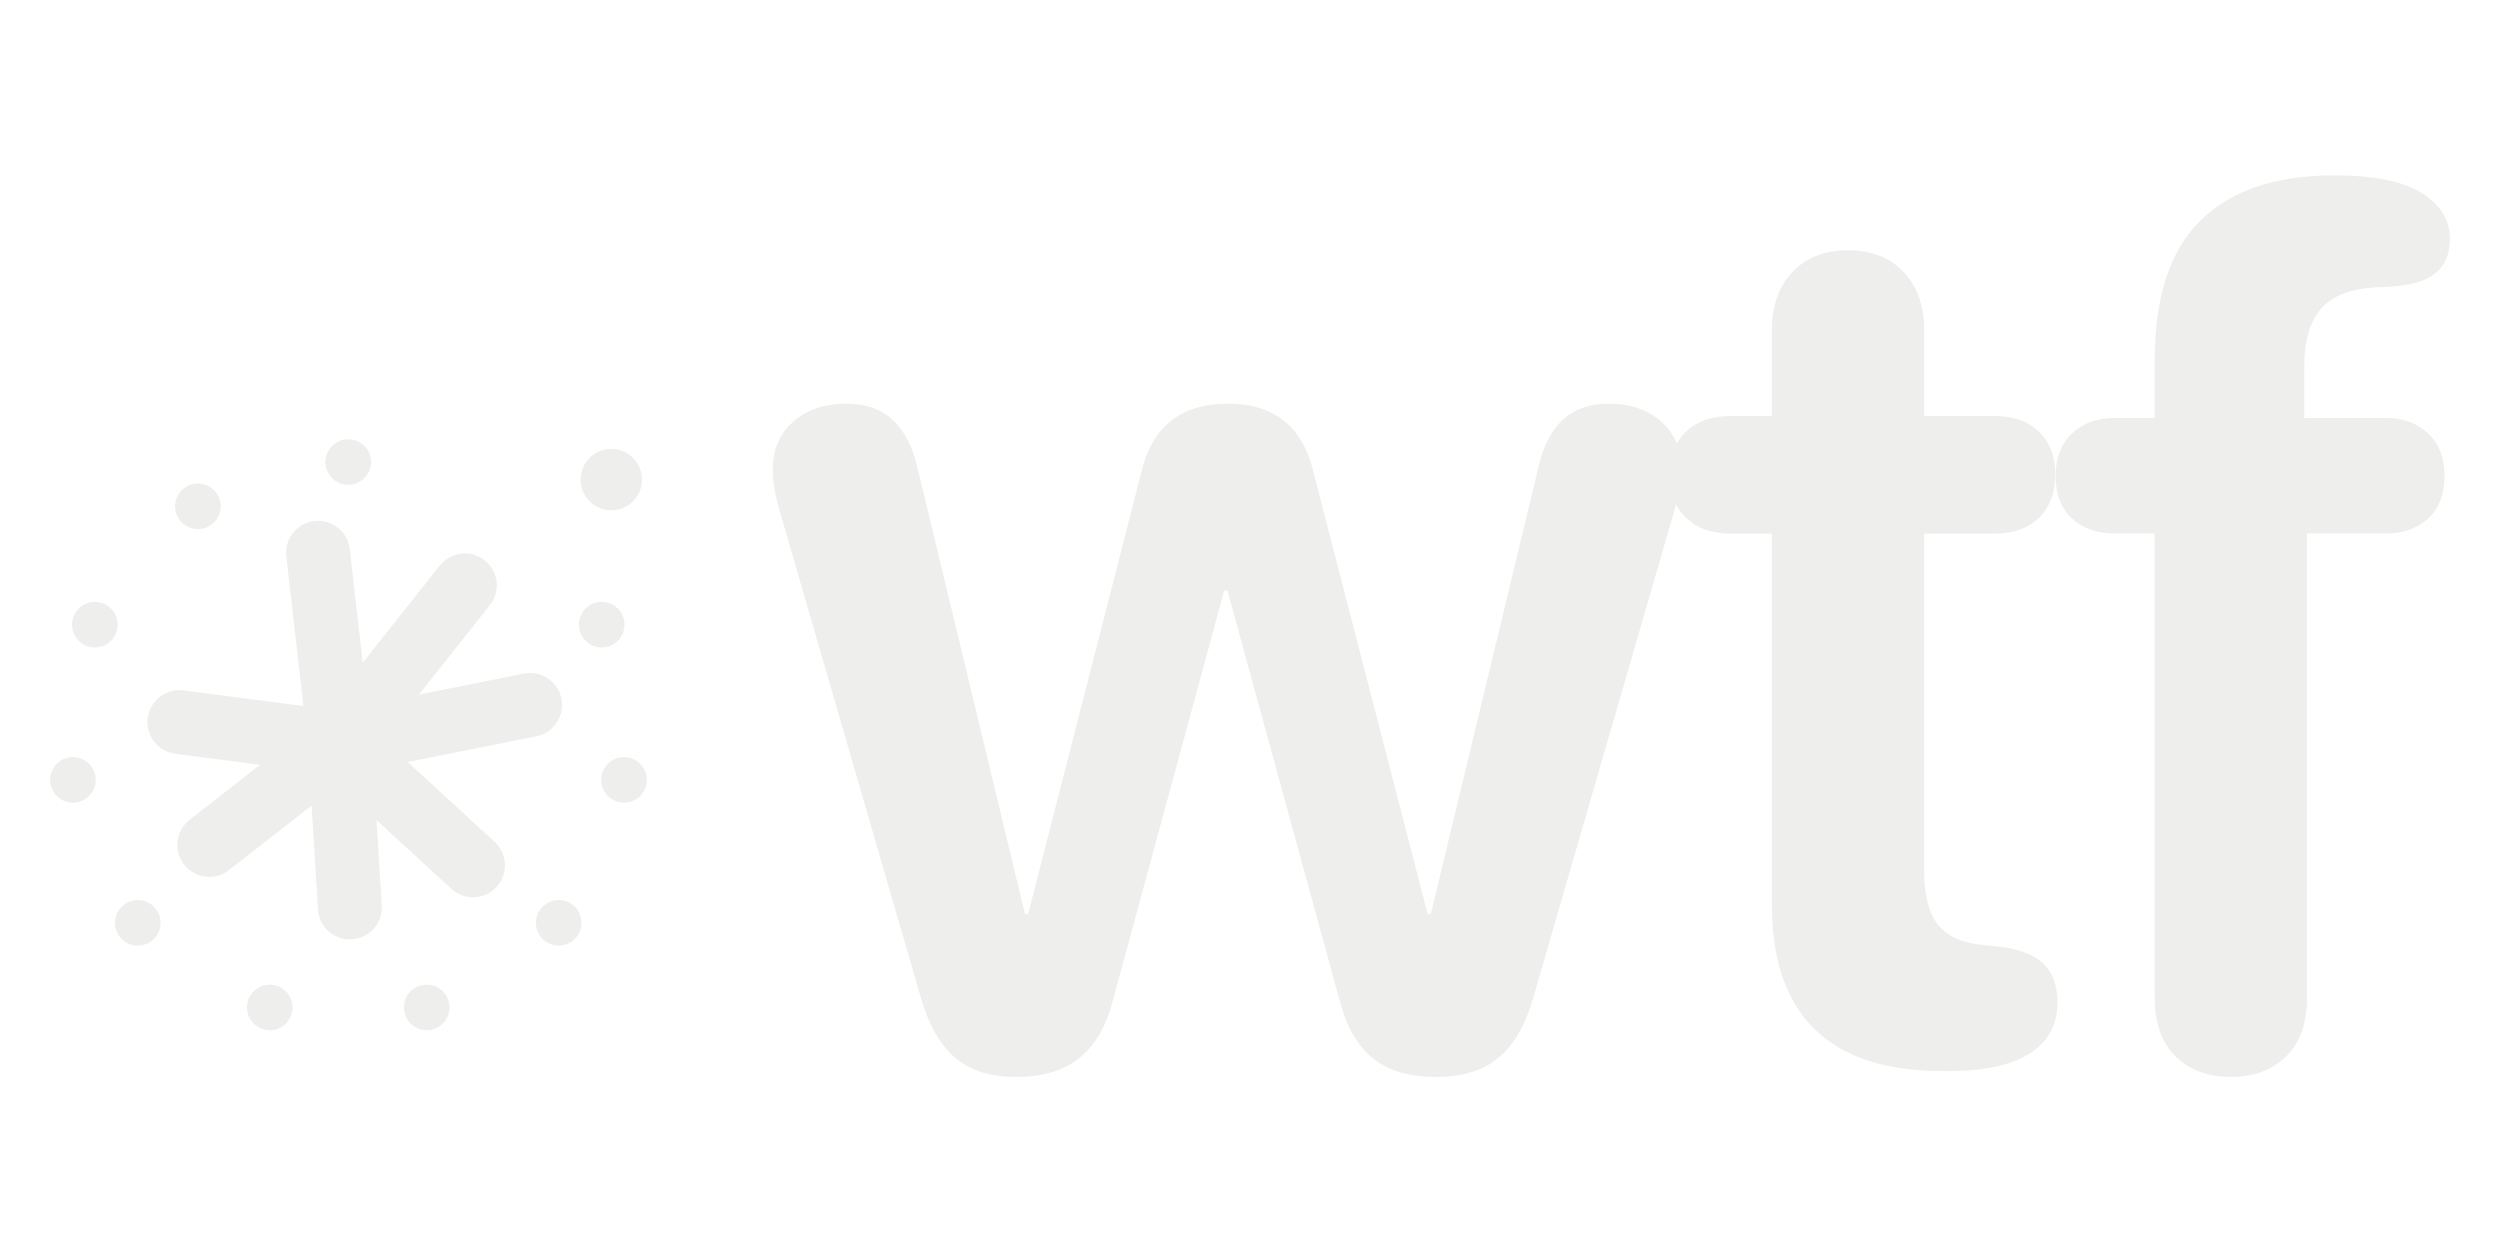
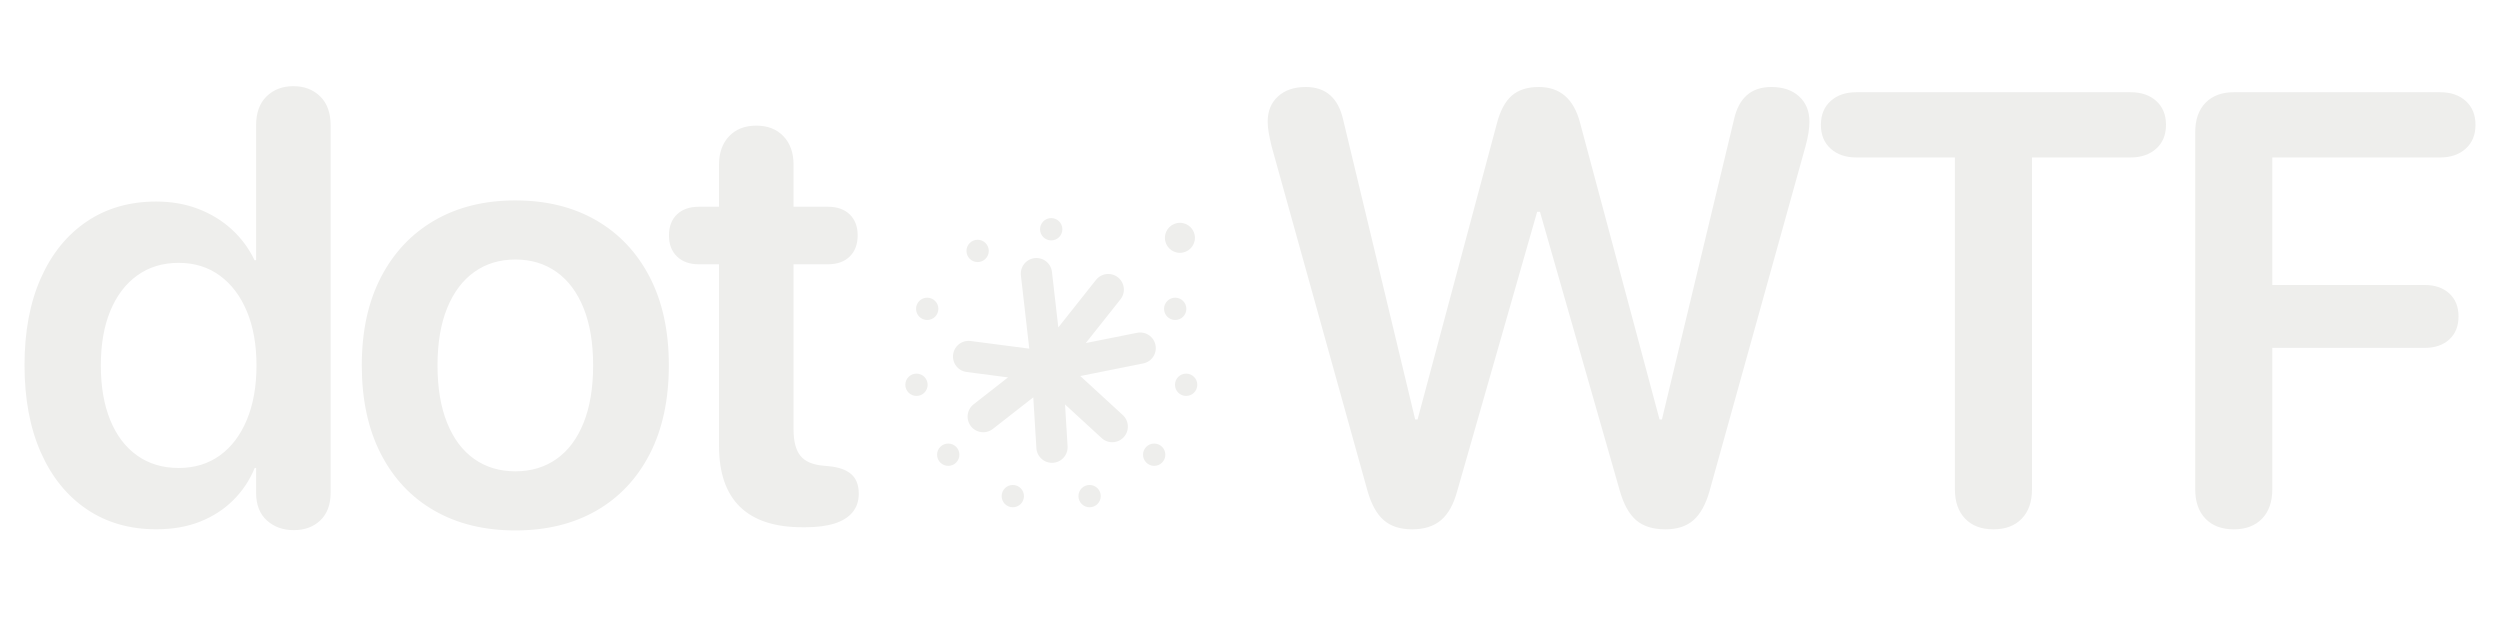
- <svg xmlns="http://www.w3.org/2000/svg" width="79.851" height="40" viewBox="0 -9.997 199.57 99.971" role="img" aria-label="dot wtf">
+ <svg xmlns="http://www.w3.org/2000/svg" width="162.177" height="40" viewBox="0 -10.06 407.879 100.601" role="img" aria-label="dot*WTF">
  <g fill="#eeeeec">
-     <g transform="translate(-0.2 21.11) scale(3.5)">
+     <g transform="translate(143.506 21.567) scale(3.5)">
      <g transform="translate(3.25 2.82) scale(.62)">
        <path d="M7.35 8.45 6.55 1.45M7.35 8.45l4.6-5.8M7.35 8.45l7-1.4M7.35 8.45l4.9 4.5M7.35 8.45l.37 6.05M7.35 8.45l-4.8 3.75M7.35 8.45l-5.9-.77" fill="none" stroke="#eeeeec" stroke-linecap="round" stroke-linejoin="round" stroke-width="2.35" />
        <circle cx="7.35" cy="8.45" r="1.65" />
      </g>
      <circle cx="8" cy="1.65" r=".52" />
      <circle cx="13.78" cy="5.36" r=".52" />
      <circle cx="14.29" cy="8.9" r=".52" />
      <circle cx="12.8" cy="12.16" r=".52" />
      <circle cx="9.79" cy="14.09" r=".52" />
      <circle cx="6.21" cy="14.09" r=".52" />
      <circle cx="3.2" cy="12.16" r=".52" />
      <circle cx="1.72" cy="8.9" r=".52" />
      <circle cx="2.22" cy="5.36" r=".52" />
      <circle cx="4.57" cy="2.66" r=".52" />
      <circle cx="14" cy="2.05" r=".7" />
    </g>
-     <path d="M81.13 75.976Q78.072 75.976 76.276 74.463Q74.48 72.95 73.534 69.733L62.312 31.036Q61.977 29.92 61.834 29.088Q61.691 28.256 61.691 27.441Q61.691 25.096 63.327 23.661Q64.962 22.227 67.58 22.227Q69.842 22.227 71.25 23.514Q72.658 24.801 73.239 27.339L81.82 62.955L82.078 62.955L91.092 27.774Q92.366 22.227 98.029 22.227Q103.592 22.227 104.866 27.756L113.962 62.955L114.22 62.955L122.817 27.277Q123.382 24.77 124.775 23.498Q126.167 22.227 128.413 22.227Q131.001 22.227 132.605 23.653Q134.209 25.08 134.209 27.395Q134.209 28.21 134.066 29.026Q133.923 29.842 133.603 30.958L122.381 69.701Q121.469 72.901 119.624 74.439Q117.779 75.976 114.674 75.976Q111.426 75.976 109.574 74.472Q107.722 72.968 106.886 69.671L97.984 37.142L97.727 37.142L88.875 69.733Q88.087 72.915 86.184 74.446Q84.281 75.976 81.13 75.976ZM141.445 62.215L141.445 32.603L138.16 32.603Q135.903 32.603 134.591 31.334Q133.28 30.065 133.28 27.892Q133.28 25.704 134.591 24.459Q135.903 23.214 138.16 23.214L141.445 23.214L141.445 16.37Q141.445 13.437 143.092 11.709Q144.738 9.981 147.525 9.981Q150.312 9.981 151.959 11.709Q153.605 13.437 153.605 16.37L153.605 23.214L159.186 23.214Q161.476 23.214 162.771 24.467Q164.066 25.719 164.066 27.892Q164.066 30.065 162.771 31.334Q161.476 32.603 159.186 32.603L153.605 32.603L153.605 59.536Q153.605 62.464 154.729 63.849Q155.852 65.234 158.467 65.462L159.339 65.543Q161.78 65.767 163.013 66.838Q164.246 67.908 164.246 70.043Q164.246 71.825 163.234 73.054Q162.222 74.284 160.289 74.894Q158.356 75.504 155.56 75.504L155.054 75.504Q148.281 75.504 144.863 72.166Q141.445 68.828 141.445 62.215ZM178.084 75.976Q175.354 75.976 173.679 74.345Q172.003 72.713 172.003 69.621L172.003 32.588L168.752 32.588Q166.718 32.588 165.408 31.398Q164.098 30.207 164.098 27.988Q164.098 25.835 165.408 24.602Q166.718 23.37 168.752 23.37L172.003 23.37L172.003 18.793Q172.003 11.222 175.636 7.627Q179.269 4.031 186.232 4Q191.076 4 193.323 5.407Q195.57 6.814 195.57 9.088Q195.57 11.805 192.886 12.564Q192.319 12.726 191.668 12.807Q191.018 12.887 190.188 12.919Q186.865 12.981 185.405 14.515Q183.945 16.048 183.945 19.303L183.945 23.37L190.485 23.37Q192.519 23.37 193.829 24.602Q195.139 25.835 195.139 27.988Q195.139 30.207 193.829 31.398Q192.519 32.588 190.485 32.588L184.164 32.588L184.164 69.621Q184.164 72.713 182.489 74.345Q180.814 75.976 178.084 75.976Z" />
+     <path d="M25.496 76.294Q18.989 76.294 14.151 73.024Q9.314 69.753 6.657 63.744Q4 57.735 4 49.512Q4 41.32 6.656 35.334Q9.312 29.349 14.147 26.086Q18.982 22.823 25.471 22.823Q29.227 22.823 32.35 24.024Q35.474 25.225 37.82 27.376Q40.166 29.528 41.525 32.389L41.782 32.389L41.782 10.388Q41.782 7.33 43.491 5.665Q45.199 4 47.862 4Q50.526 4 52.234 5.665Q53.943 7.33 53.943 10.404L53.943 70.312Q53.943 73.236 52.267 74.835Q50.592 76.433 47.929 76.433Q45.299 76.433 43.541 74.852Q41.782 73.27 41.782 70.312L41.782 66.286L41.558 66.286Q40.346 69.252 38.085 71.514Q35.823 73.775 32.669 75.035Q29.516 76.294 25.496 76.294ZM29.157 66.292Q33.024 66.292 35.86 64.253Q38.697 62.213 40.272 58.438Q41.846 54.664 41.846 49.574Q41.846 44.485 40.272 40.727Q38.697 36.969 35.852 34.897Q33.008 32.825 29.157 32.825Q25.239 32.825 22.386 34.881Q19.533 36.936 17.991 40.677Q16.45 44.418 16.45 49.559Q16.45 54.715 17.983 58.473Q19.517 62.231 22.378 64.262Q25.239 66.292 29.157 66.292ZM84.083 76.481Q76.493 76.481 70.861 73.251Q65.23 70.022 62.128 63.974Q59.026 57.926 59.026 49.543Q59.026 41.189 62.151 35.166Q65.276 29.142 70.908 25.889Q76.539 22.637 84.083 22.637Q91.643 22.637 97.266 25.882Q102.888 29.127 106.005 35.15Q109.122 41.173 109.122 49.543Q109.122 57.941 106.021 63.982Q102.919 70.022 97.304 73.251Q91.689 76.481 84.083 76.481ZM84.083 66.836Q87.939 66.836 90.794 64.825Q93.65 62.814 95.209 58.932Q96.769 55.05 96.769 49.559Q96.769 44.065 95.209 40.2Q93.65 36.334 90.794 34.308Q87.939 32.281 84.083 32.281Q80.244 32.281 77.388 34.308Q74.532 36.334 72.956 40.2Q71.38 44.065 71.38 49.559Q71.38 55.05 72.948 58.932Q74.516 62.814 77.372 64.825Q80.228 66.836 84.083 66.836ZM117.308 62.672L117.308 33.06L114.023 33.06Q111.766 33.06 110.455 31.791Q109.143 30.522 109.143 28.349Q109.143 26.161 110.455 24.916Q111.766 23.671 114.023 23.671L117.308 23.671L117.308 16.827Q117.308 13.894 118.955 12.166Q120.602 10.438 123.389 10.438Q126.176 10.438 127.822 12.166Q129.469 13.894 129.469 16.827L129.469 23.671L135.05 23.671Q137.339 23.671 138.634 24.924Q139.929 26.176 139.929 28.349Q139.929 30.522 138.634 31.791Q137.339 33.06 135.05 33.06L129.469 33.06L129.469 59.993Q129.469 62.921 130.592 64.306Q131.716 65.691 134.33 65.919L135.202 66Q137.644 66.224 138.876 67.295Q140.109 68.365 140.109 70.5Q140.109 72.282 139.097 73.511Q138.085 74.741 136.152 75.351Q134.219 75.961 131.423 75.961L130.917 75.961Q124.144 75.961 120.726 72.623Q117.308 69.285 117.308 62.672ZM230.376 76.301Q227.46 76.301 225.745 74.794Q224.03 73.287 223.1 69.99L207.463 13.808Q207.175 12.62 206.999 11.626Q206.824 10.632 206.824 9.798Q206.824 7.202 208.511 5.667Q210.197 4.133 213.033 4.133Q217.926 4.133 219.134 9.45L230.889 58.376L231.28 58.376L244.214 10.105Q245.023 6.971 246.642 5.552Q248.261 4.133 251.051 4.133Q256.268 4.133 257.788 9.972L270.756 58.376L271.146 58.376L282.902 9.45Q284.076 4.133 289.002 4.133Q291.838 4.133 293.524 5.667Q295.211 7.202 295.211 9.798Q295.211 11.476 294.572 13.808L278.919 70.036Q278.005 73.287 276.306 74.794Q274.608 76.301 271.705 76.301Q268.692 76.301 266.961 74.827Q265.23 73.353 264.282 70.039L251.246 24.491L250.789 24.491L237.752 70.039Q236.87 73.307 235.106 74.804Q233.343 76.301 230.376 76.301ZM325.234 76.301Q322.3 76.301 320.623 74.568Q318.945 72.835 318.945 69.757L318.945 15.63L302.85 15.63Q300.28 15.63 298.681 14.198Q297.082 12.765 297.082 10.309Q297.082 7.852 298.673 6.42Q300.264 4.987 302.85 4.987L347.618 4.987Q350.218 4.987 351.801 6.42Q353.385 7.852 353.385 10.309Q353.385 12.765 351.786 14.198Q350.187 15.63 347.618 15.63L331.523 15.63L331.523 69.757Q331.523 72.835 329.845 74.568Q328.167 76.301 325.234 76.301ZM364.442 76.301Q361.509 76.301 359.831 74.568Q358.153 72.835 358.153 69.757L358.153 11.531Q358.153 8.438 359.831 6.713Q361.509 4.987 364.442 4.987L398.112 4.987Q400.713 4.987 402.296 6.42Q403.879 7.852 403.879 10.309Q403.879 12.765 402.281 14.198Q400.682 15.63 398.112 15.63L370.731 15.63L370.731 36.433L395.579 36.433Q398.087 36.433 399.6 37.81Q401.112 39.187 401.112 41.566Q401.112 43.944 399.607 45.322Q398.102 46.699 395.579 46.699L370.731 46.699L370.731 69.757Q370.731 72.835 369.053 74.568Q367.376 76.301 364.442 76.301Z" />
  </g>
</svg>
